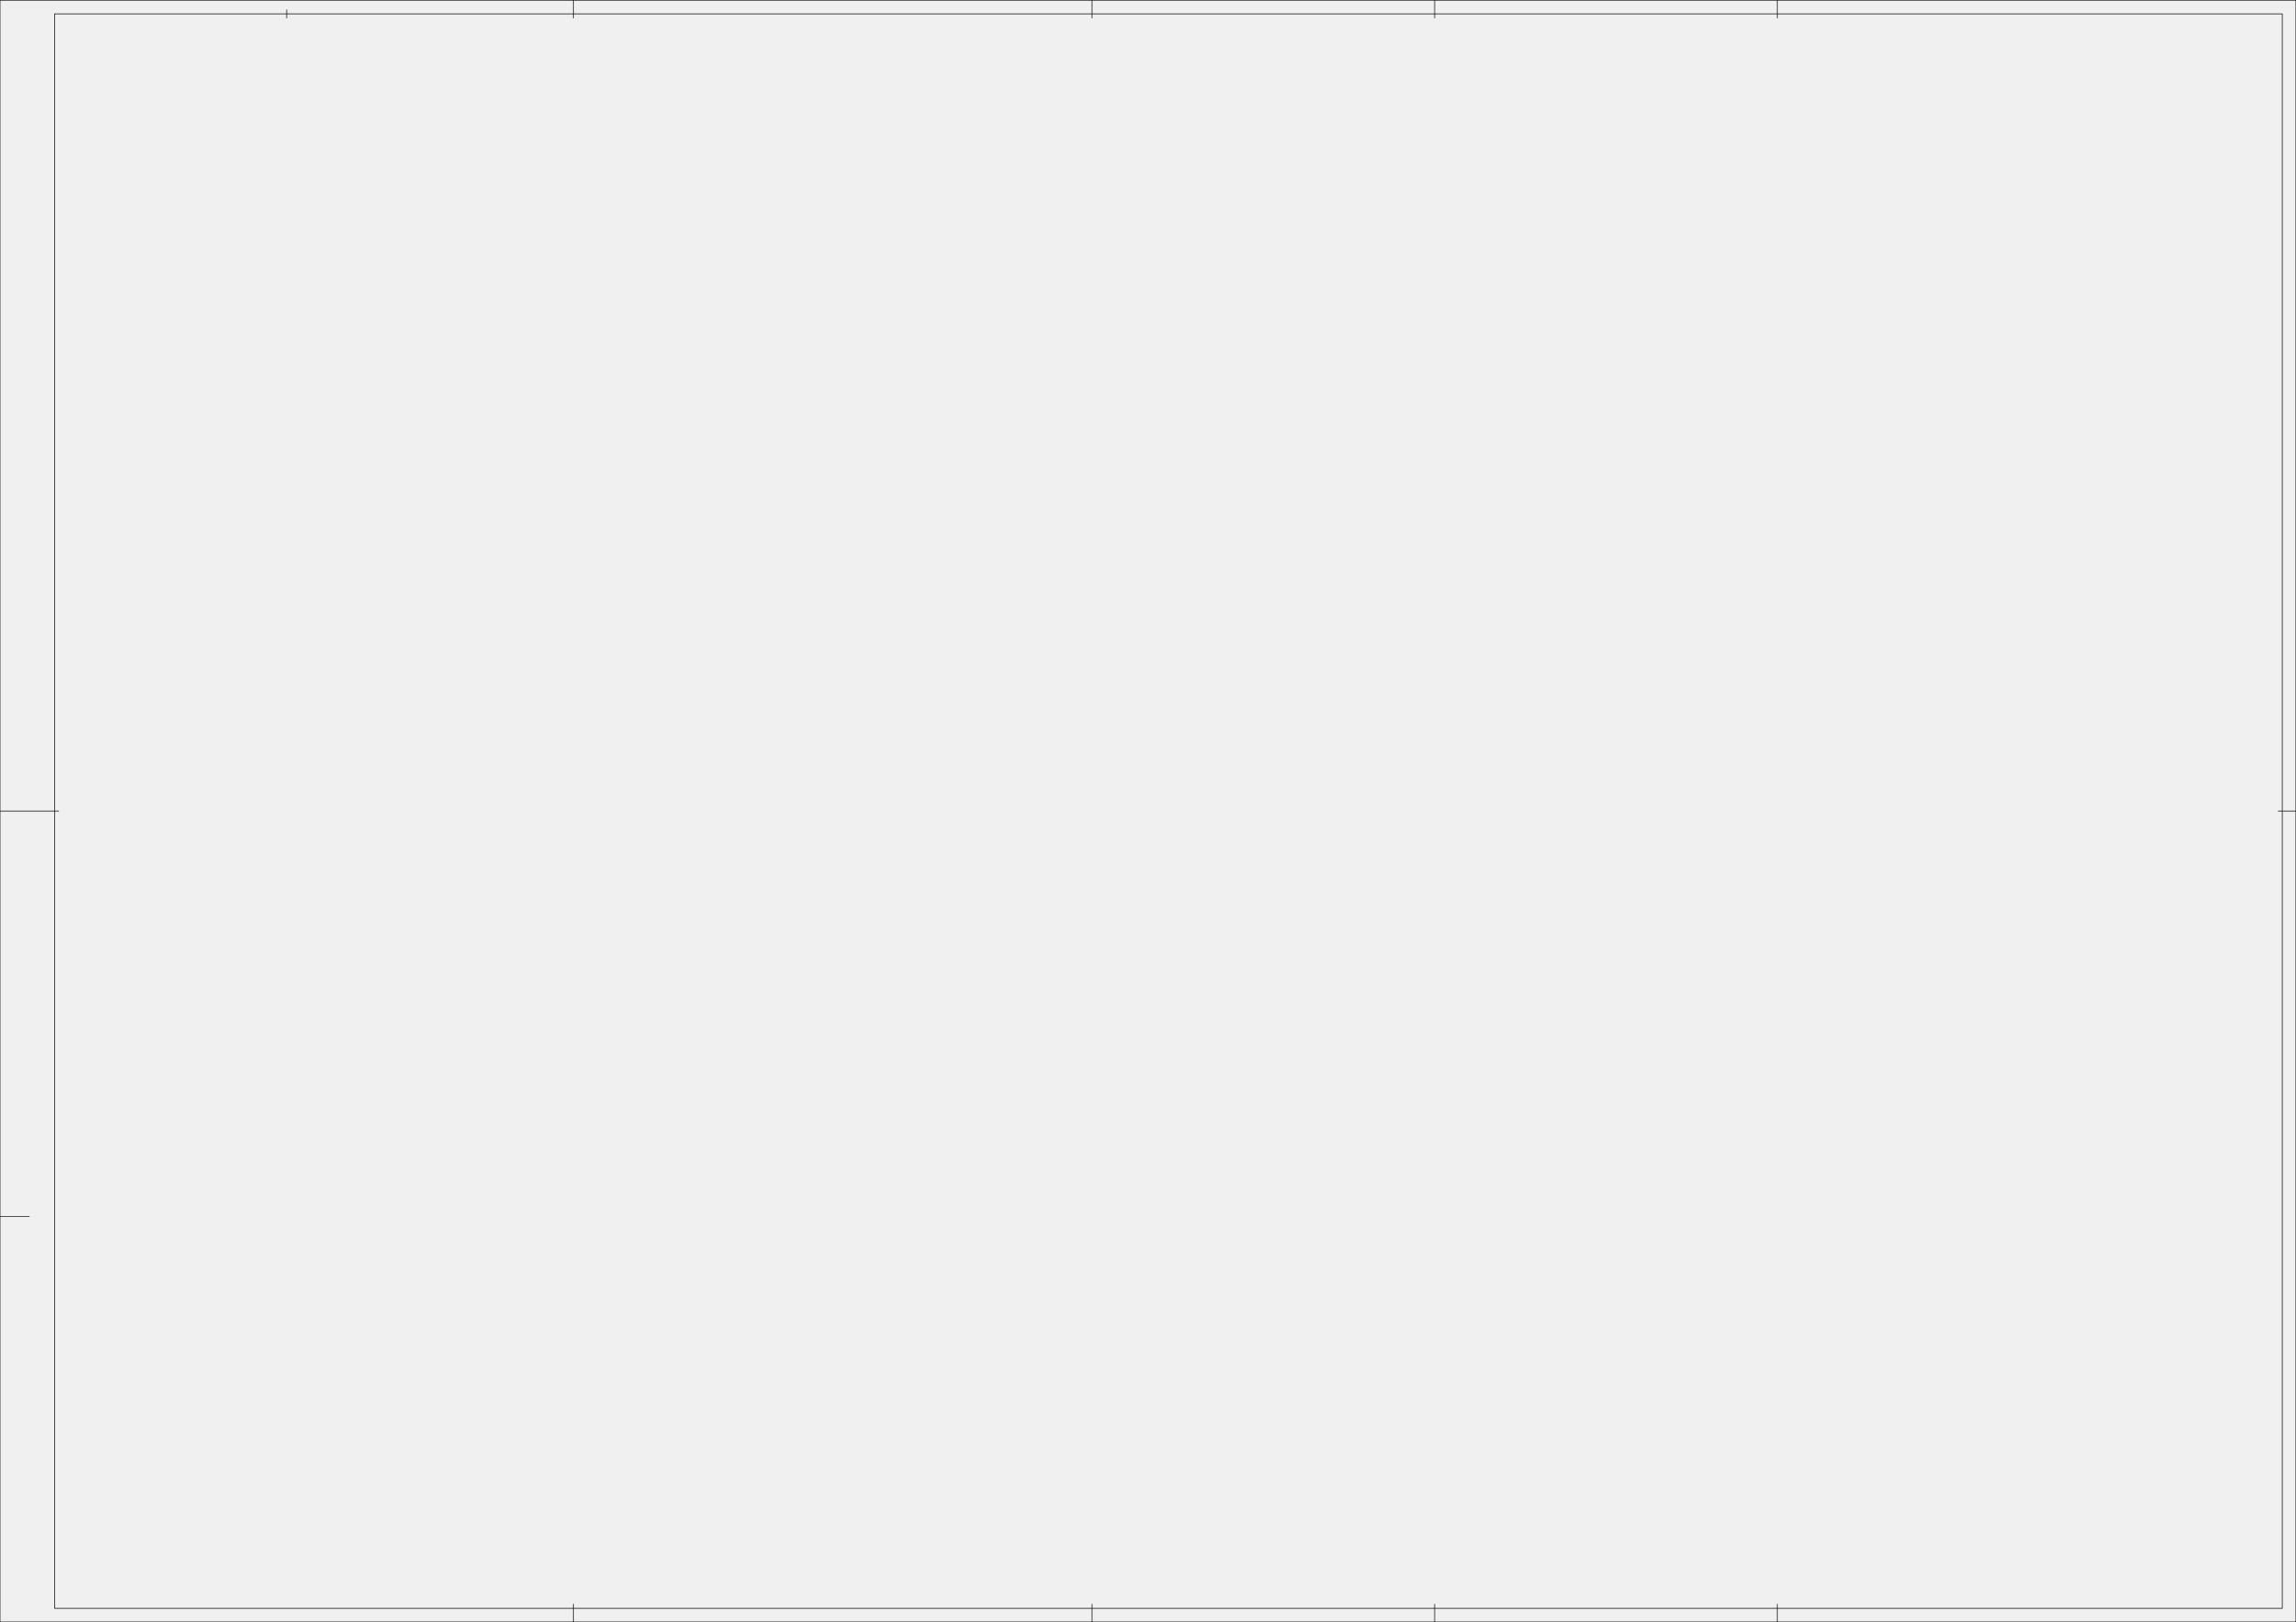
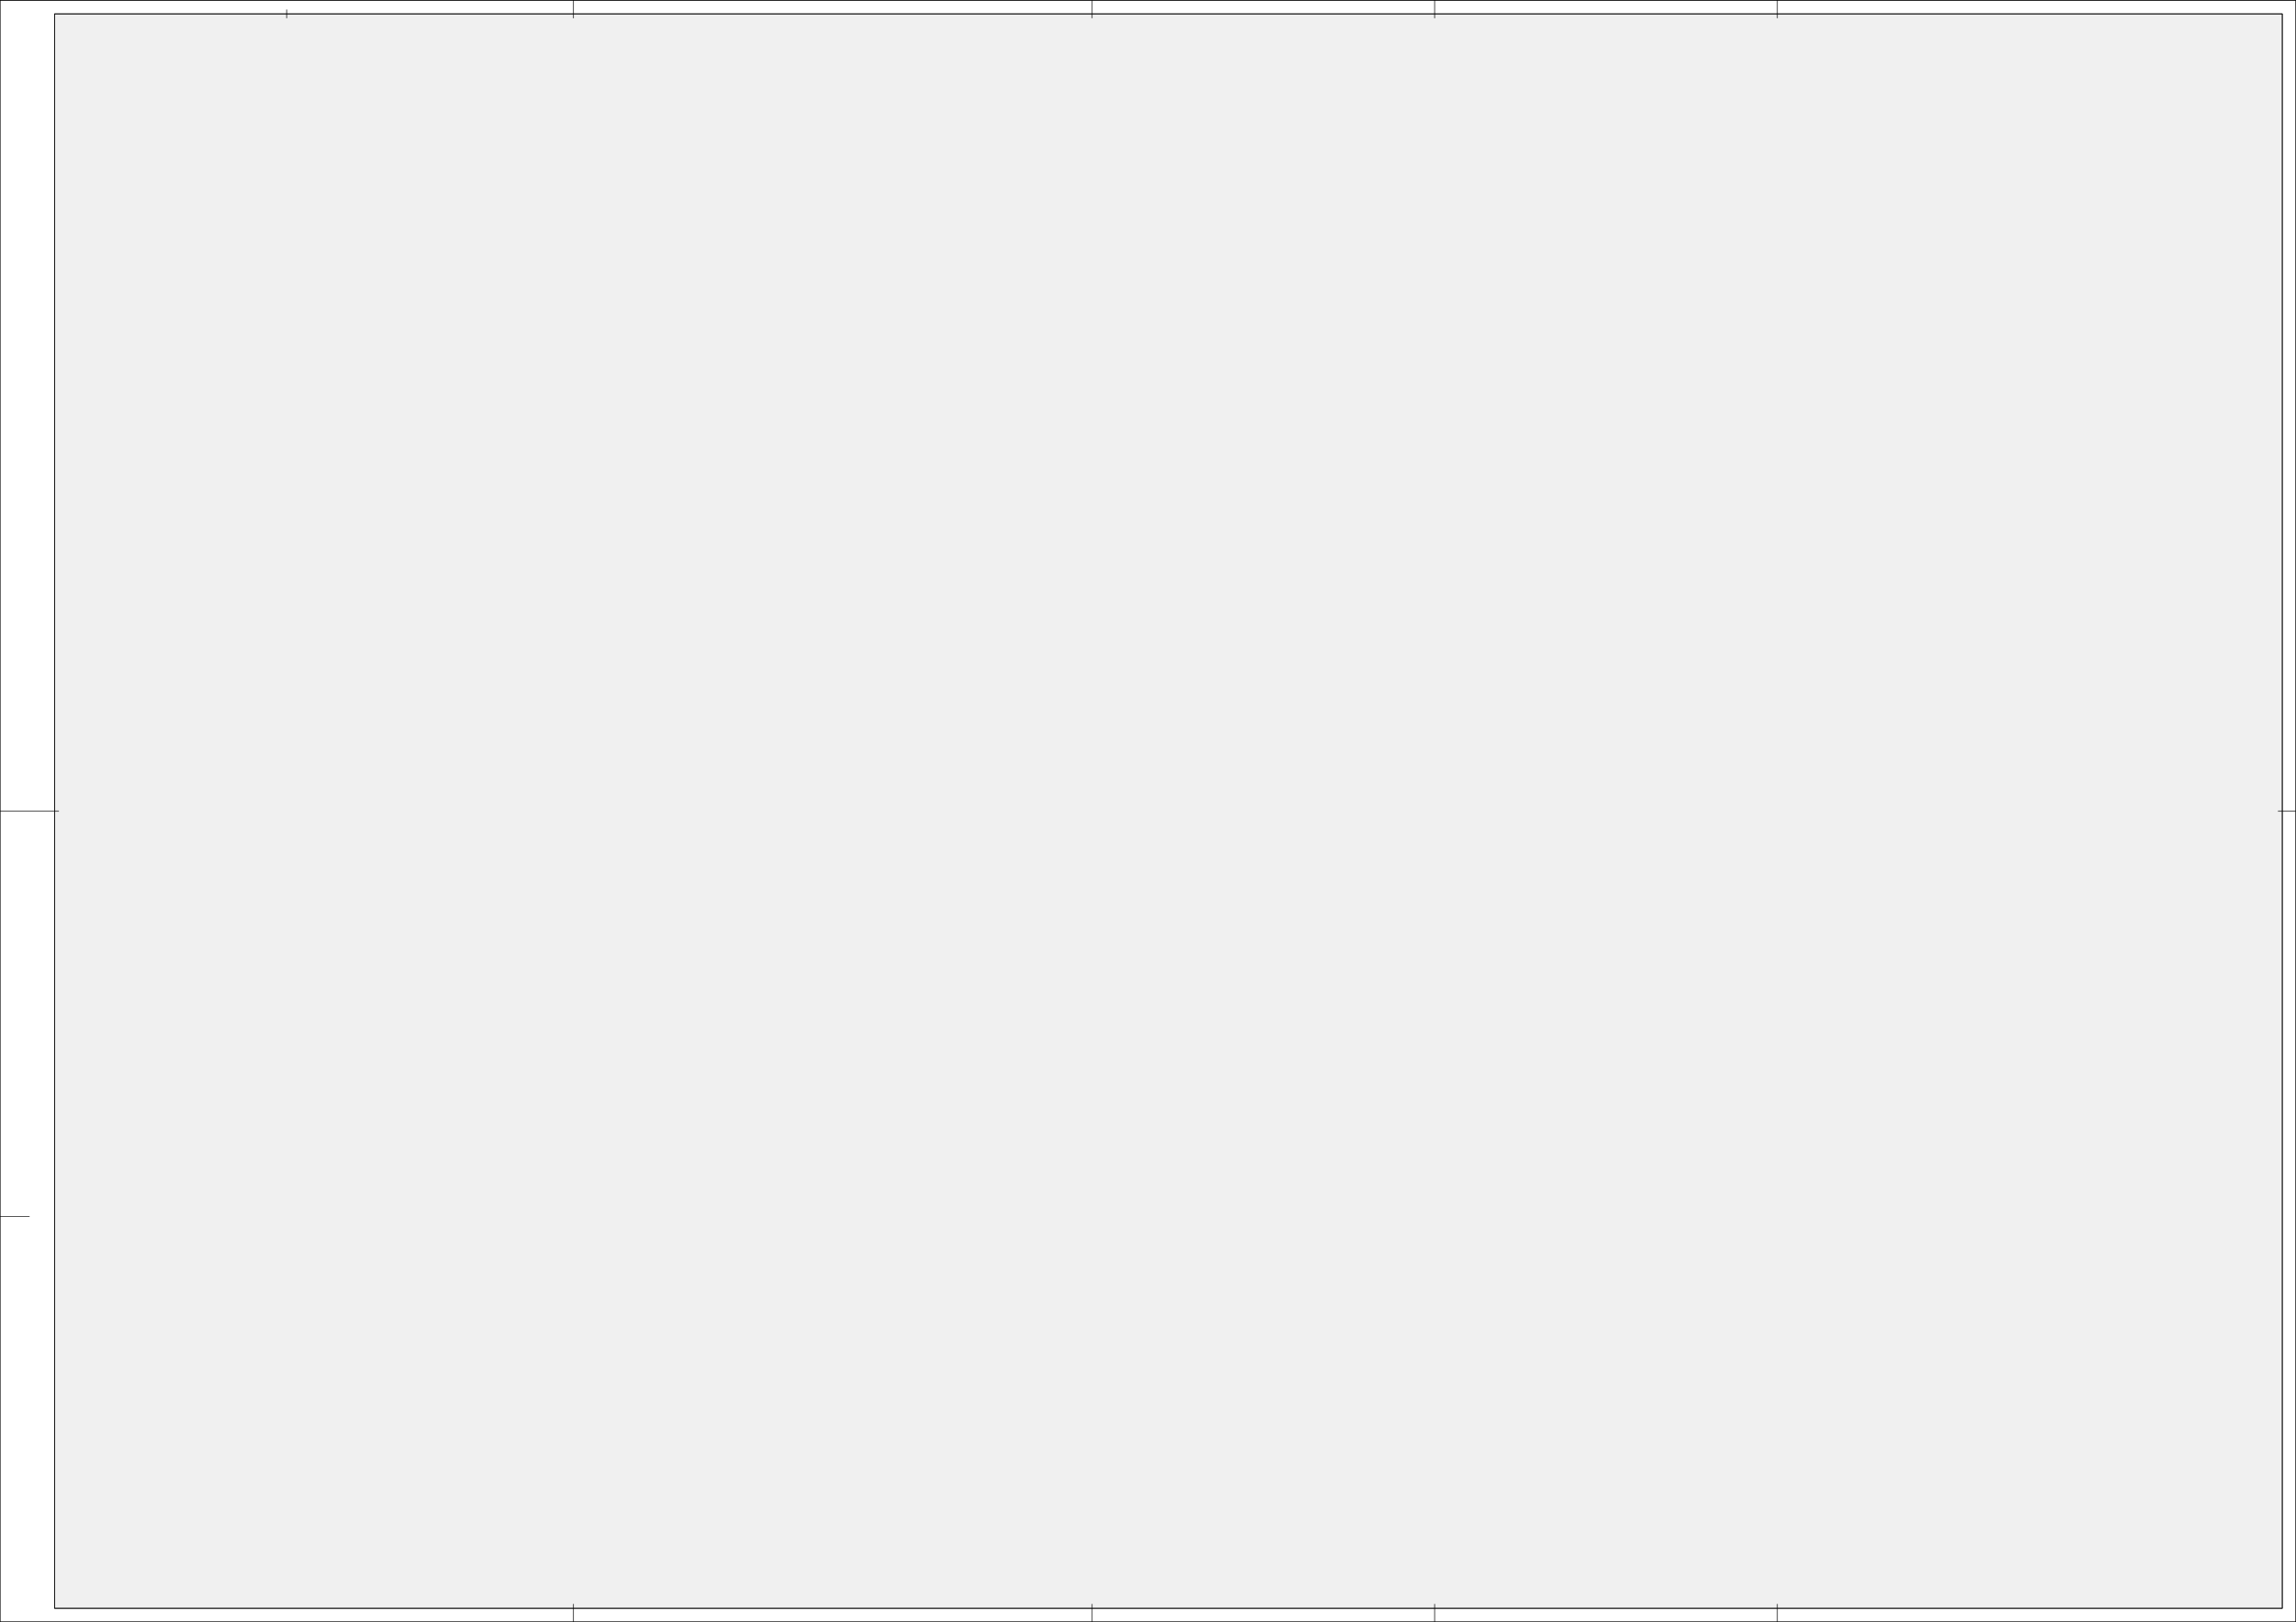
<svg xmlns="http://www.w3.org/2000/svg" width="841.022mm" height="594.078mm" viewBox="0 0 841.022 594.078" version="1.1" id="svg1" xml:space="preserve">
  <defs id="defs1" />
+   <path id="path2" style="fill:#ffffff;stroke:#000000;stroke-width:45.354;stroke-linecap:round;stroke-linejoin:round;stroke-miterlimit:10;stroke-dasharray:none;stroke-opacity:1;fill-opacity:1" d="M 0.003 112249.99 L 0.003 -0.04 L 158928.03 -0.04 L 158928.03 112249.99 L 0.003 112249.99 z M 3779.004 111306.04 L 157983.99 111306.04 L 157983.99 944.003 L 3779.004 944.003 L 3779.004 111306.04 z " transform="matrix(0.00529167,0,0,-0.00529167,-1.3599993e-5,594.0777)" />
  <g id="layer-oc2-2" transform="matrix(0.2645833,0,0,0.2645833,-1.3599993e-5,0)">
    <path id="path1" d="M 39685,0 V 1228" style="fill:none;stroke:#000000;stroke-width:45.354;stroke-linecap:round;stroke-linejoin:round;stroke-miterlimit:10;stroke-dasharray:none;stroke-opacity:1" transform="matrix(0.02,0,0,-0.02,0,2245.333)" />
    <path id="path2-7" d="m 39685,111022 v 1228" style="fill:none;stroke:#000000;stroke-width:45.354;stroke-linecap:round;stroke-linejoin:round;stroke-miterlimit:10;stroke-dasharray:none;stroke-opacity:1" transform="matrix(0.02,0,0,-0.02,0,2245.333)" />
    <path id="path3-9" d="M 75590,0 V 1228" style="fill:none;stroke:#000000;stroke-width:45.354;stroke-linecap:round;stroke-linejoin:round;stroke-miterlimit:10;stroke-dasharray:none;stroke-opacity:1" transform="matrix(0.02,0,0,-0.02,0,2245.333)" />
    <path id="path4-5" d="m 75590,111022 v 1228" style="fill:none;stroke:#000000;stroke-width:45.354;stroke-linecap:round;stroke-linejoin:round;stroke-miterlimit:10;stroke-dasharray:none;stroke-opacity:1" transform="matrix(0.02,0,0,-0.02,0,2245.333)" />
    <path id="path5-4" d="m 19842,111022 v 567" style="fill:none;stroke:#000000;stroke-width:45.354;stroke-linecap:round;stroke-linejoin:round;stroke-miterlimit:10;stroke-dasharray:none;stroke-opacity:1" transform="matrix(0.02,0,0,-0.02,0,2245.333)" />
    <path id="path6-3" d="M 0,56125 H 4062" style="fill:none;stroke:#000000;stroke-width:45.354;stroke-linecap:round;stroke-linejoin:round;stroke-miterlimit:10;stroke-dasharray:none;stroke-opacity:1" transform="matrix(0.02,0,0,-0.02,0,2245.333)" />
    <path id="path7-1" d="m 157700,56125 h 1228" style="fill:none;stroke:#000000;stroke-width:45.354;stroke-linecap:round;stroke-linejoin:round;stroke-miterlimit:10;stroke-dasharray:none;stroke-opacity:1" transform="matrix(0.02,0,0,-0.02,0,2245.333)" />
    <path id="path8-2" d="M 0,28062 H 2031" style="fill:none;stroke:#000000;stroke-width:45.354;stroke-linecap:round;stroke-linejoin:round;stroke-miterlimit:10;stroke-dasharray:none;stroke-opacity:1" transform="matrix(0.02,0,0,-0.02,0,2245.333)" />
    <path id="path9-3" d="M 0,0 H 158928 V 112250 H 0 V 0" style="fill:none;stroke:#000000;stroke-width:45.354;stroke-linecap:round;stroke-linejoin:round;stroke-miterlimit:10;stroke-dasharray:none;stroke-opacity:1" transform="matrix(0.02,0,0,-0.02,0,2245.333)" />
    <path id="path10-3" d="M 3779,944 H 157984 V 111306 H 3779 V 944" style="fill:none;stroke:#000000;stroke-width:45.354;stroke-linecap:round;stroke-linejoin:round;stroke-miterlimit:10;stroke-dasharray:none;stroke-opacity:1" transform="matrix(0.02,0,0,-0.02,0,2245.333)" />
    <path id="path11-4" d="M 123023,0 V 1228" style="fill:none;stroke:#000000;stroke-width:45.354;stroke-linecap:round;stroke-linejoin:round;stroke-miterlimit:10;stroke-dasharray:none;stroke-opacity:1" transform="matrix(0.02,0,0,-0.02,0,2245.333)" />
    <path id="path12-1" d="m 123023,111022 v 1228" style="fill:none;stroke:#000000;stroke-width:45.354;stroke-linecap:round;stroke-linejoin:round;stroke-miterlimit:10;stroke-dasharray:none;stroke-opacity:1" transform="matrix(0.02,0,0,-0.02,0,2245.333)" />
    <path id="path13-1" d="M 99307,0 V 1228" style="fill:none;stroke:#000000;stroke-width:45.354;stroke-linecap:round;stroke-linejoin:round;stroke-miterlimit:10;stroke-dasharray:none;stroke-opacity:1" transform="matrix(0.02,0,0,-0.02,0,2245.333)" />
    <path id="path14" d="m 99307,111022 v 1228" style="fill:none;stroke:#000000;stroke-width:45.354;stroke-linecap:round;stroke-linejoin:round;stroke-miterlimit:10;stroke-dasharray:none;stroke-opacity:1" transform="matrix(0.02,0,0,-0.02,0,2245.333)" />
  </g>
</svg>
